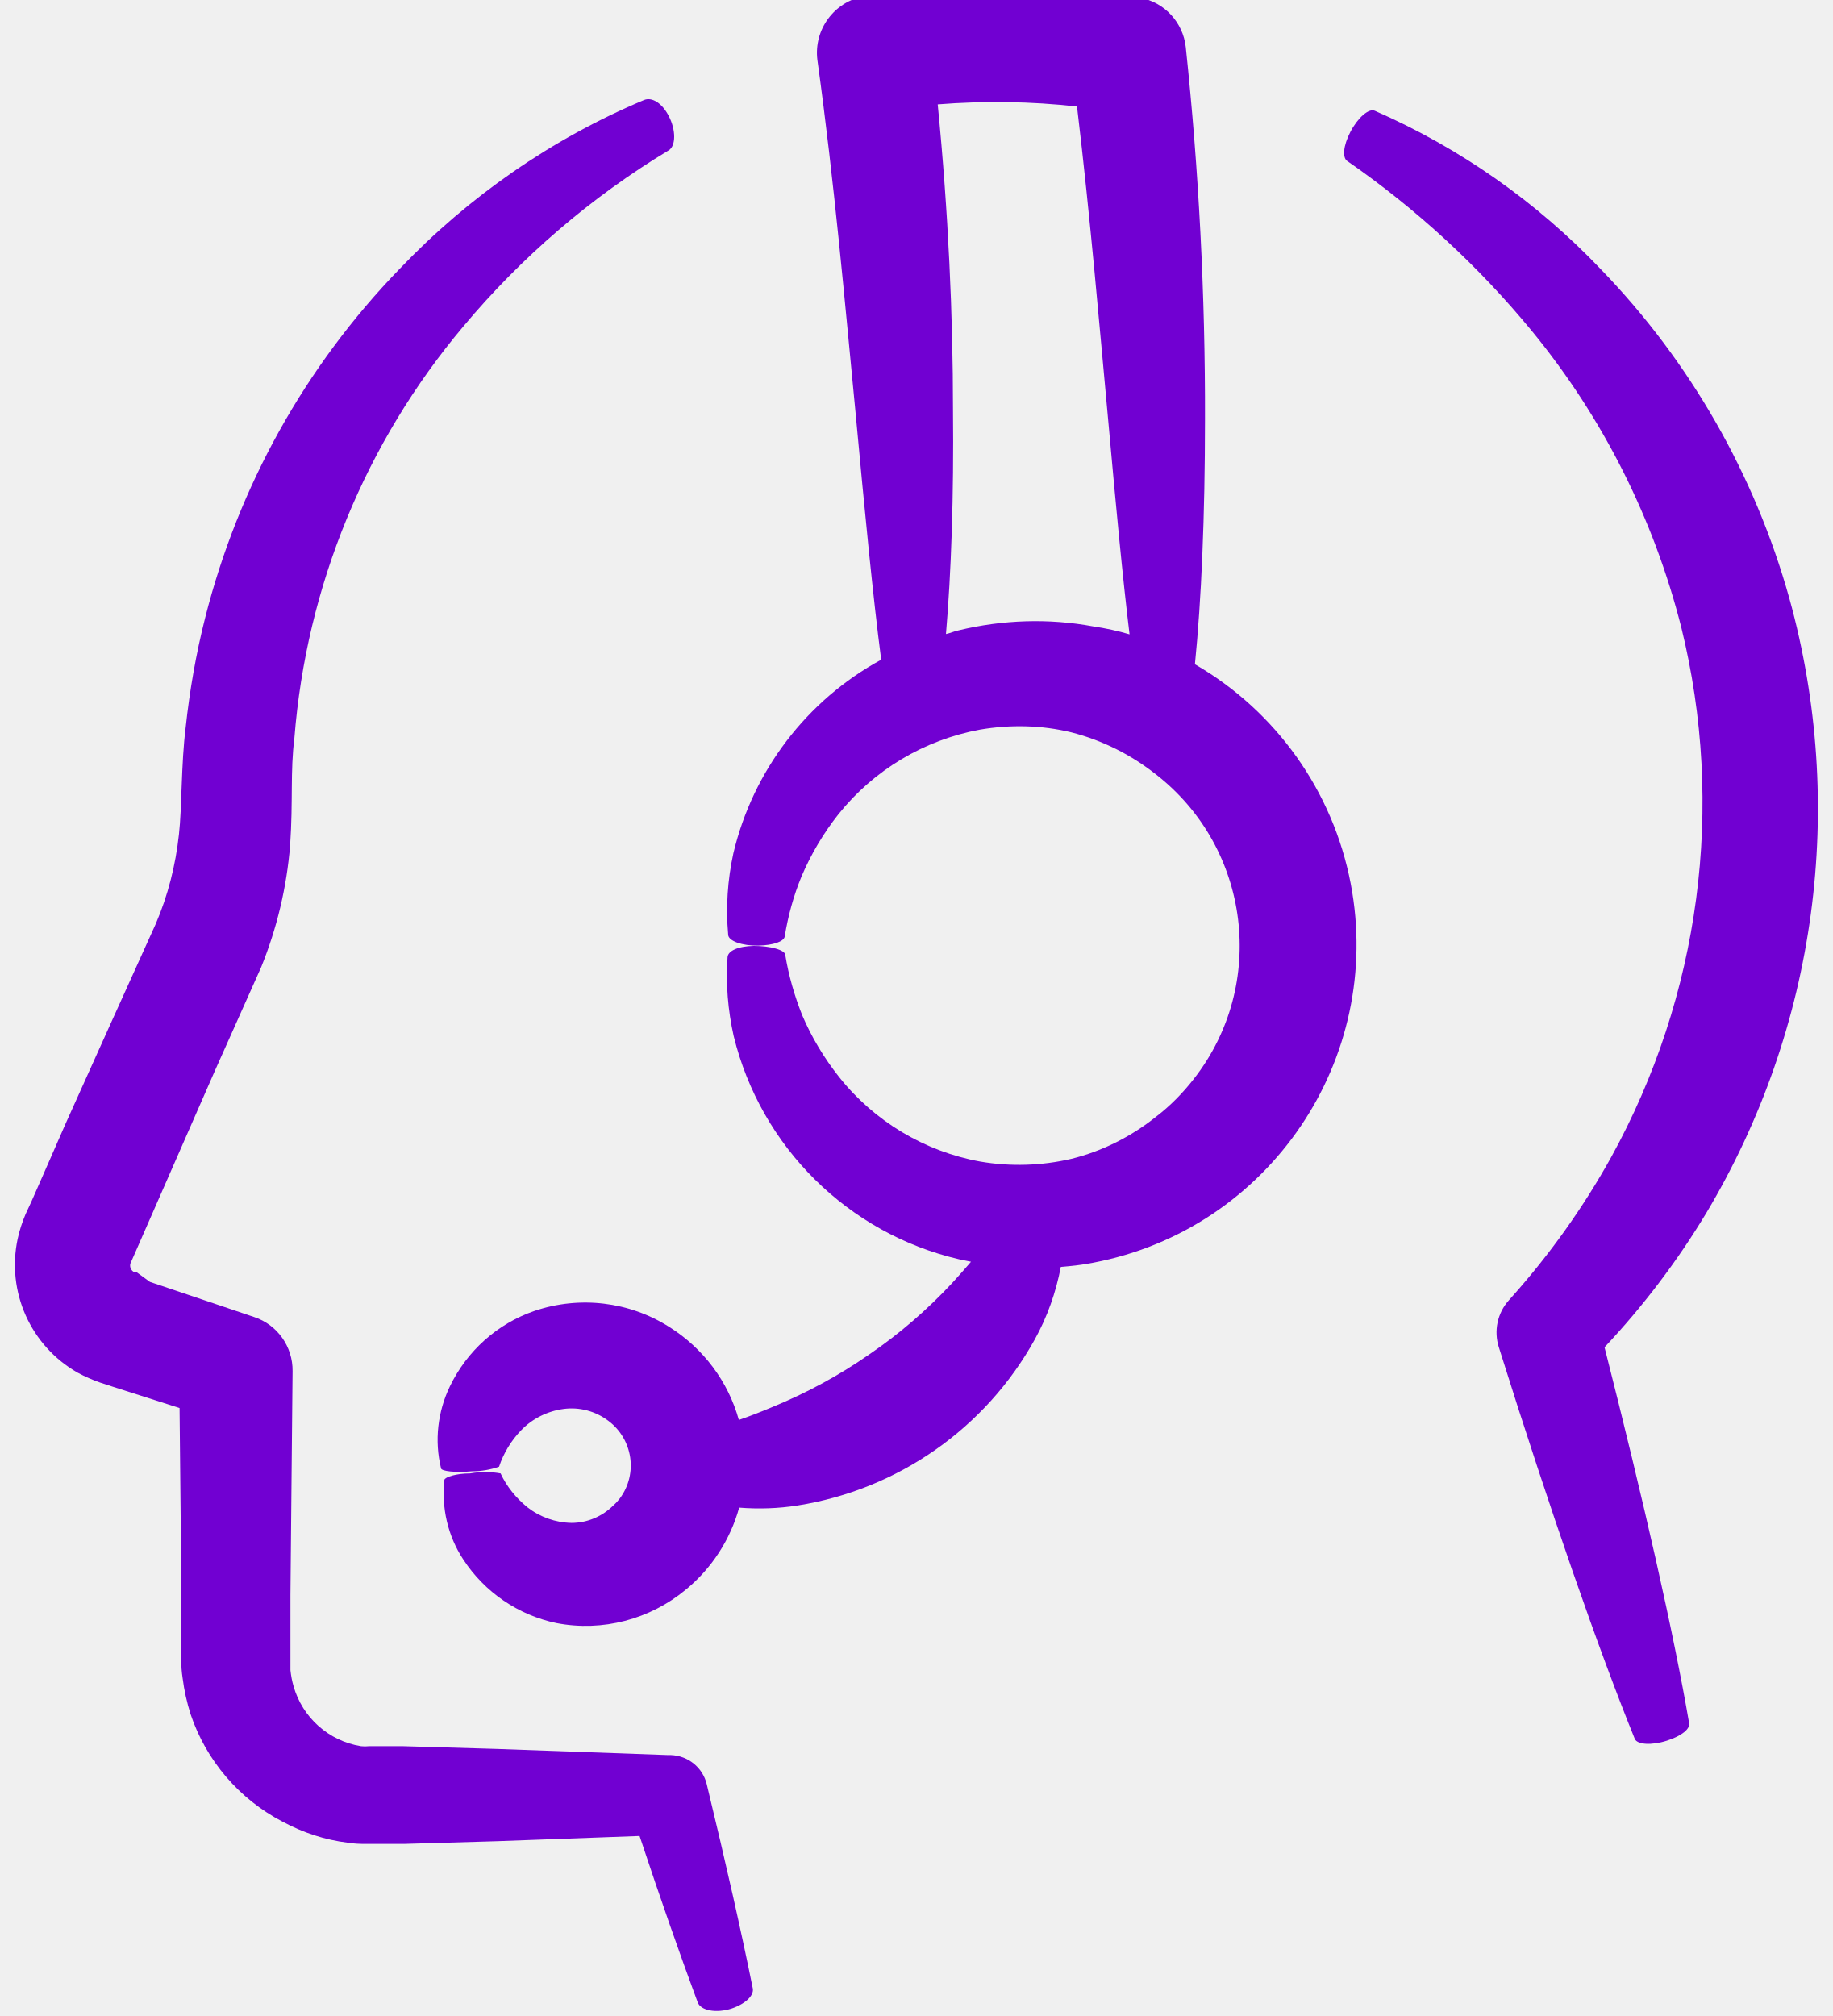
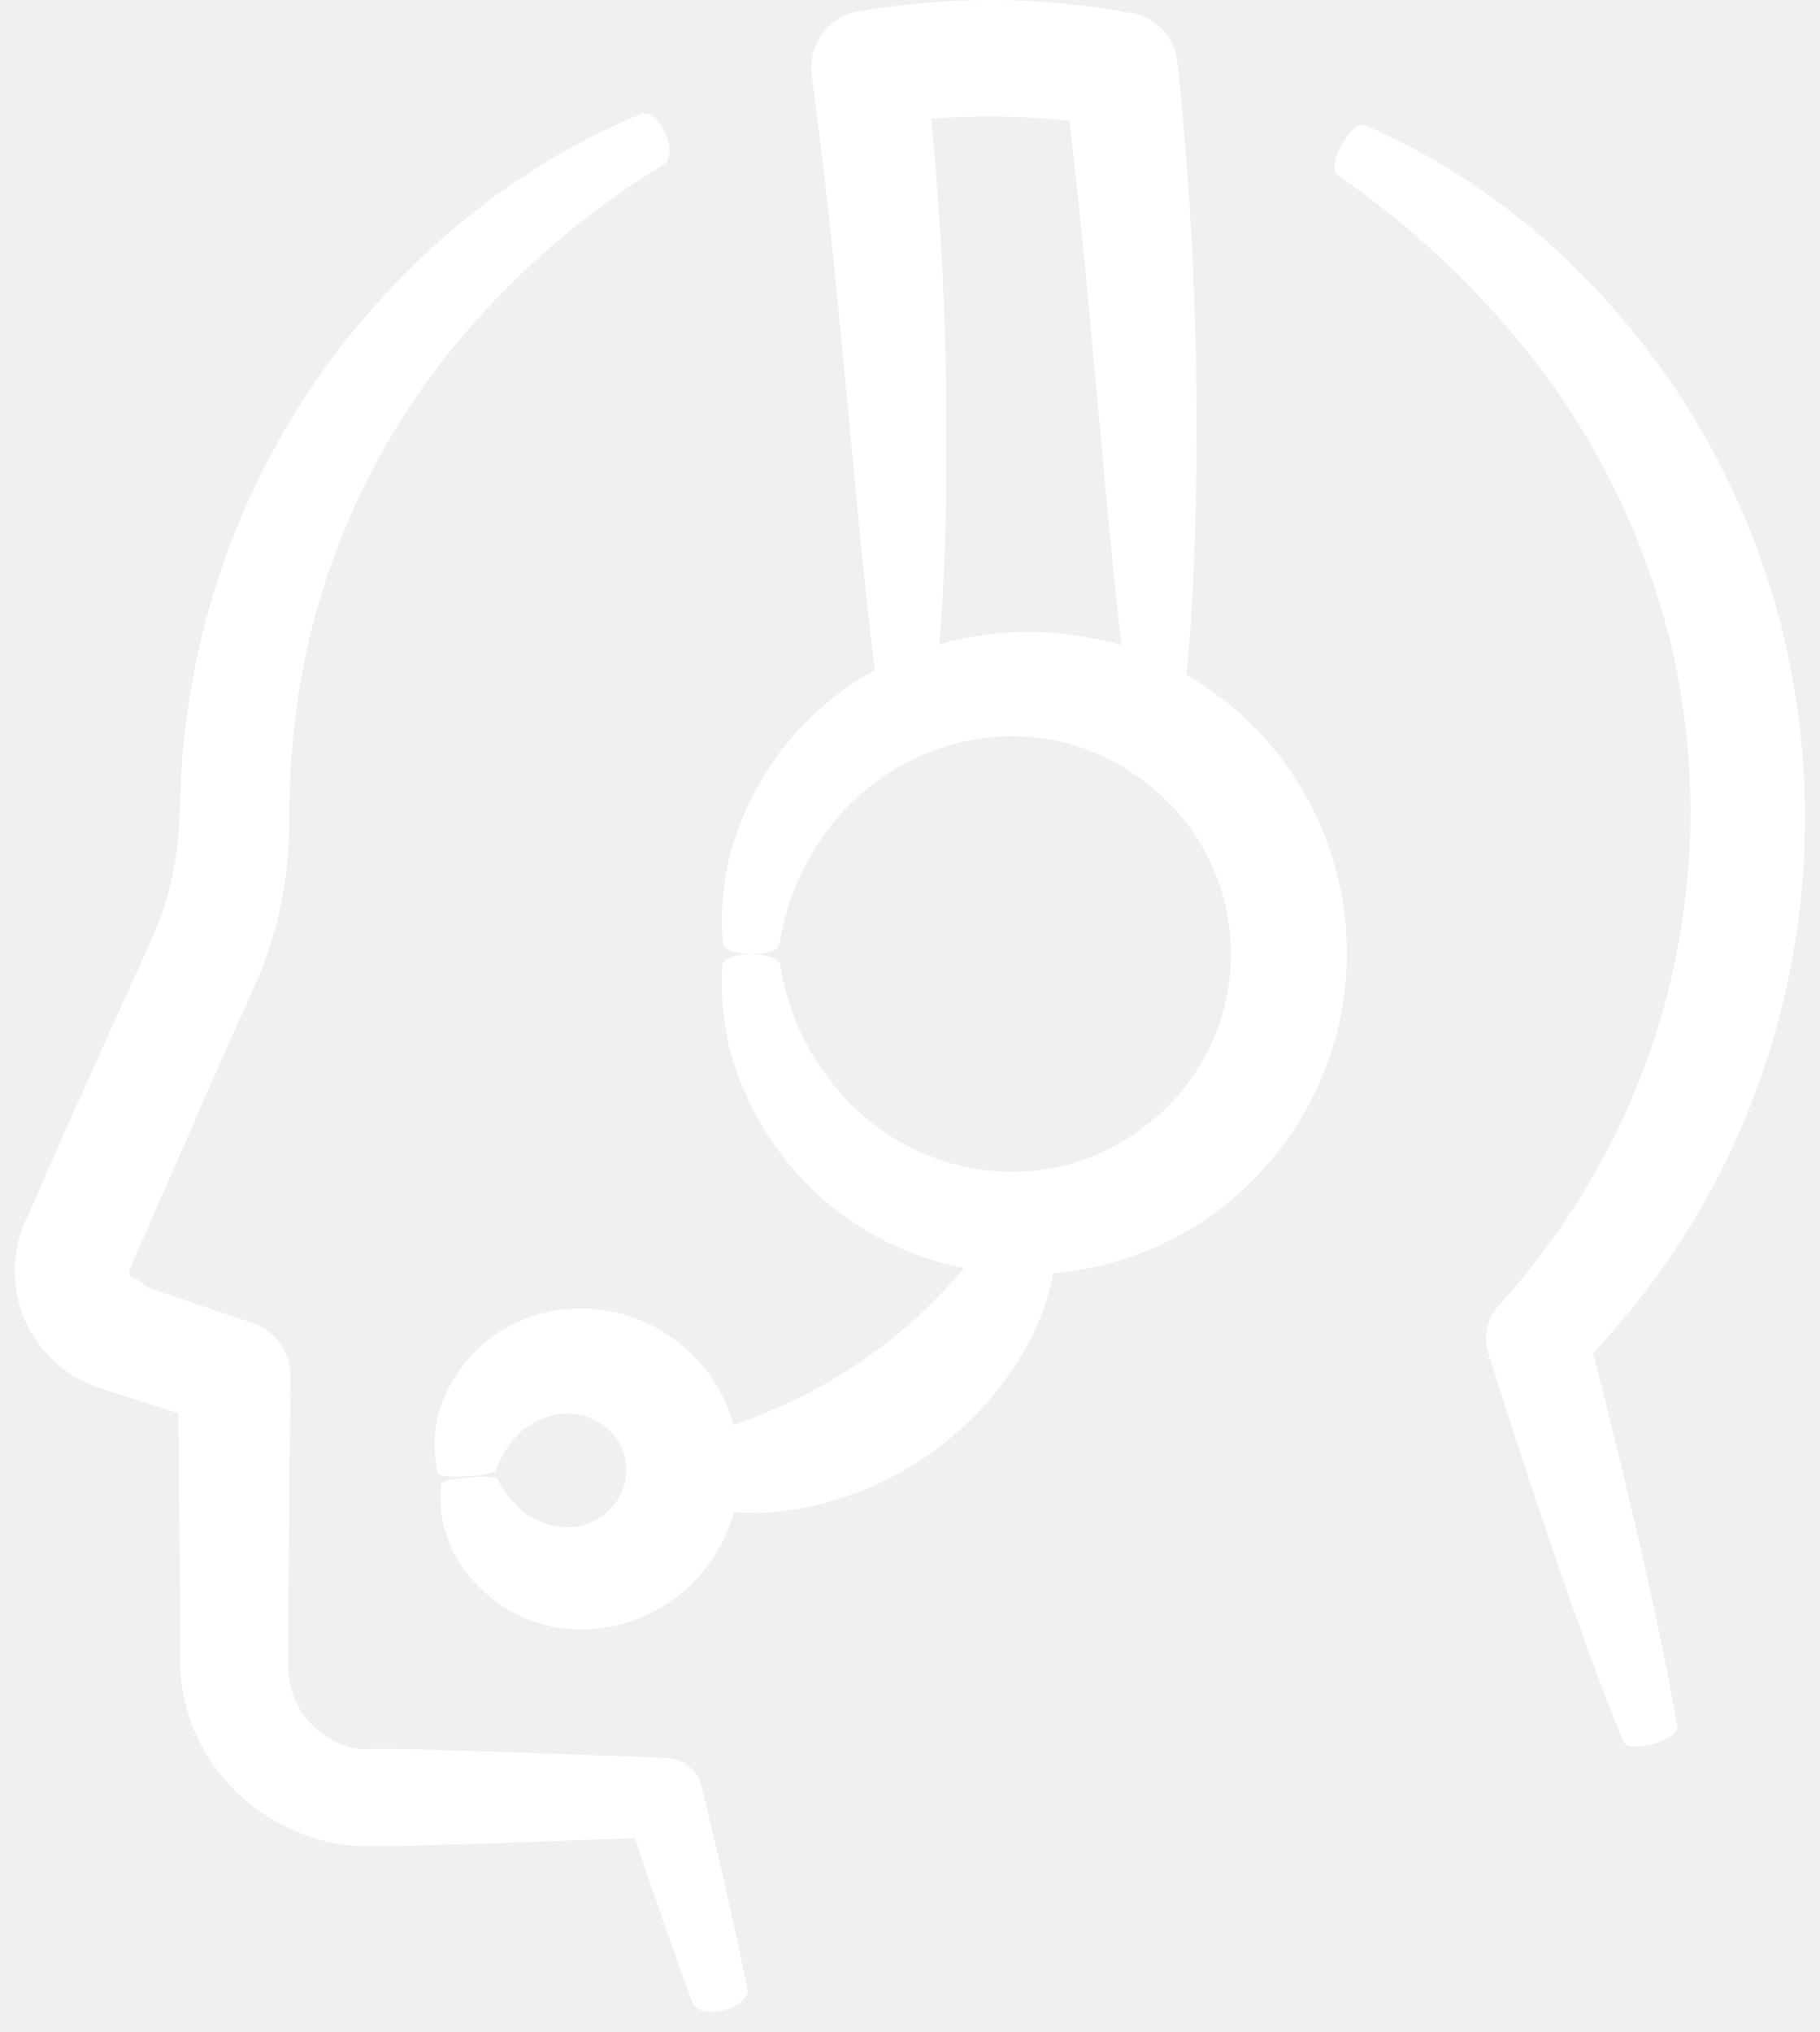
- <svg xmlns="http://www.w3.org/2000/svg" width="60" height="66" viewBox="0 0 60 66" fill="none">
-   <path d="M28.448 44.347C27.458 45.037 26.398 45.607 25.278 46.067C24.898 46.227 24.538 46.367 24.188 46.487C23.838 45.227 23.028 44.147 21.918 43.447C20.598 42.607 18.978 42.417 17.498 42.917C16.278 43.337 15.288 44.227 14.728 45.387C14.328 46.217 14.218 47.167 14.438 48.067C14.438 48.167 14.918 48.217 15.458 48.167C15.758 48.167 16.058 48.117 16.338 48.017C16.488 47.567 16.738 47.157 17.068 46.817C17.438 46.437 17.928 46.197 18.448 46.127C18.968 46.057 19.498 46.197 19.918 46.517C20.718 47.117 20.888 48.247 20.298 49.047C20.238 49.127 20.168 49.207 20.088 49.277C19.718 49.647 19.228 49.857 18.708 49.857C18.188 49.847 17.678 49.667 17.268 49.347C16.898 49.047 16.588 48.667 16.388 48.237C16.058 48.177 15.718 48.177 15.388 48.237C14.928 48.237 14.568 48.357 14.548 48.447C14.448 49.357 14.658 50.287 15.168 51.057C15.868 52.127 16.968 52.877 18.218 53.137C19.728 53.427 21.278 53.017 22.458 52.037C23.298 51.347 23.908 50.407 24.198 49.357C24.838 49.407 25.478 49.387 26.108 49.287C29.398 48.767 32.268 46.757 33.878 43.847C34.288 43.107 34.568 42.307 34.728 41.477C35.088 41.447 35.448 41.407 35.798 41.337C41.548 40.237 45.318 34.677 44.218 28.927C43.638 25.907 41.778 23.287 39.118 21.747C39.328 19.667 39.448 16.907 39.448 13.727C39.458 9.657 39.248 5.587 38.818 1.537C38.728 0.737 38.128 0.077 37.328 -0.073H37.278C34.318 -0.623 31.288 -0.643 28.328 -0.123H28.288C27.308 0.057 26.638 0.967 26.758 1.957C27.318 5.987 27.668 10.007 28.008 13.507C28.308 16.737 28.578 19.527 28.848 21.597C26.408 22.927 24.648 25.237 24.008 27.937C23.818 28.807 23.758 29.707 23.838 30.597C23.838 30.807 24.298 30.967 24.818 30.957C25.338 30.947 25.658 30.817 25.688 30.667C25.798 29.987 25.978 29.327 26.238 28.697C26.548 27.967 26.958 27.277 27.448 26.657C28.608 25.207 30.248 24.227 32.078 23.887C33.078 23.717 34.098 23.737 35.078 23.977C36.088 24.237 37.028 24.707 37.848 25.357C40.938 27.767 41.498 32.237 39.078 35.327C38.718 35.787 38.308 36.207 37.848 36.557C37.038 37.207 36.088 37.687 35.078 37.937C34.098 38.167 33.078 38.197 32.088 38.027C30.268 37.697 28.618 36.707 27.468 35.257C26.978 34.637 26.568 33.957 26.258 33.227C26.008 32.597 25.818 31.937 25.708 31.267C25.708 31.097 25.208 30.967 24.678 30.967C24.148 30.977 23.828 31.137 23.818 31.337C23.758 32.207 23.828 33.067 24.018 33.917C24.908 37.547 27.758 40.377 31.398 41.227L31.788 41.307C31.598 41.527 31.398 41.757 31.178 41.997C30.358 42.877 29.448 43.667 28.448 44.347ZM35.788 20.507C34.328 20.237 32.828 20.287 31.378 20.637C31.238 20.667 31.108 20.727 30.968 20.757C31.138 18.777 31.228 16.257 31.198 13.397C31.198 10.357 31.048 6.967 30.698 3.417C32.218 3.297 33.748 3.317 35.258 3.487C35.698 7.157 35.998 10.737 36.288 13.857C36.528 16.517 36.748 18.877 36.978 20.767C36.608 20.657 36.198 20.567 35.788 20.507Z" fill="#7100D2" />
-   <path d="M50.158 10.847C52.478 13.677 54.138 16.987 55.038 20.527C56.488 26.397 55.658 32.607 52.738 37.897C51.828 39.537 50.728 41.077 49.478 42.477L49.398 42.567C49.018 42.987 48.898 43.577 49.068 44.107C50.758 49.487 52.338 54.017 53.518 56.927C53.598 57.117 54.068 57.147 54.568 56.987C55.068 56.827 55.328 56.597 55.298 56.417C54.798 53.497 53.818 49.177 52.528 44.107C53.798 42.757 54.918 41.277 55.868 39.697C59.478 33.647 60.458 26.377 58.578 19.587C57.448 15.547 55.338 11.847 52.418 8.827C50.318 6.617 47.798 4.847 45.008 3.627C44.808 3.537 44.448 3.857 44.208 4.317C43.968 4.777 43.948 5.157 44.098 5.267C46.368 6.837 48.408 8.717 50.158 10.847Z" fill="#7100D2" />
-   <path d="M2.538 44.937C2.778 45.067 3.028 45.177 3.288 45.267L3.718 45.407L5.878 46.097L5.938 52.077V54.327C5.928 54.527 5.948 54.737 5.978 54.937C6.028 55.337 6.118 55.737 6.238 56.117C6.748 57.637 7.828 58.897 9.248 59.637C9.918 59.997 10.638 60.237 11.388 60.327C11.568 60.357 11.758 60.367 11.938 60.367H13.218L16.298 60.277L20.938 60.107C21.628 62.187 22.278 64.037 22.838 65.547C22.938 65.827 23.448 65.917 23.948 65.757C24.448 65.587 24.708 65.297 24.638 65.067C24.268 63.237 23.768 61.017 23.138 58.417C23.008 57.867 22.528 57.477 21.958 57.457H21.858L16.278 57.257L13.198 57.167H12.078C11.988 57.177 11.908 57.177 11.818 57.167C10.758 56.997 9.898 56.227 9.608 55.197C9.558 55.027 9.528 54.857 9.508 54.677V52.227L9.578 44.887C9.588 44.087 9.078 43.367 8.318 43.117L4.908 41.967L4.468 41.647H4.388C4.288 41.587 4.238 41.477 4.268 41.367L7.038 35.047L8.548 31.667C9.068 30.387 9.388 29.037 9.498 27.667C9.598 26.197 9.498 25.267 9.638 24.157C10.028 19.197 11.968 14.487 15.168 10.687C17.078 8.407 19.348 6.457 21.898 4.917C22.128 4.767 22.128 4.257 21.898 3.807C21.668 3.357 21.328 3.167 21.078 3.277C18.058 4.547 15.338 6.437 13.078 8.807C9.998 11.987 7.808 15.917 6.718 20.217C6.418 21.397 6.208 22.607 6.078 23.817C5.928 25.007 5.958 26.437 5.858 27.317C5.748 28.327 5.498 29.317 5.098 30.247L3.628 33.497L2.138 36.807L1.398 38.497L1.028 39.337L0.838 39.747C0.728 40.007 0.638 40.277 0.578 40.557C0.208 42.287 0.998 44.057 2.538 44.937V44.937Z" fill="#7100D2" />
+ <svg xmlns="http://www.w3.org/2000/svg" width="60" height="67" viewBox="0 0 60 67" fill="none">
+   <path d="M28.448 44.847C27.458 45.537 26.398 46.107 25.278 46.567C24.898 46.727 24.538 46.867 24.188 46.987C23.838 45.727 23.027 44.647 21.918 43.947C20.598 43.107 18.978 42.917 17.498 43.417C16.278 43.837 15.288 44.727 14.728 45.887C14.328 46.717 14.218 47.667 14.438 48.567C14.438 48.667 14.918 48.717 15.458 48.667C15.758 48.667 16.058 48.617 16.337 48.517C16.488 48.067 16.738 47.657 17.067 47.317C17.438 46.937 17.928 46.697 18.448 46.627C18.968 46.557 19.497 46.697 19.918 47.017C20.718 47.617 20.888 48.747 20.298 49.547C20.238 49.627 20.168 49.707 20.087 49.777C19.718 50.147 19.228 50.357 18.708 50.357C18.188 50.347 17.678 50.167 17.268 49.847C16.898 49.547 16.587 49.167 16.387 48.737C16.058 48.677 15.717 48.677 15.387 48.737C14.928 48.737 14.568 48.857 14.548 48.947C14.448 49.857 14.658 50.787 15.168 51.557C15.867 52.627 16.968 53.377 18.218 53.637C19.728 53.927 21.278 53.517 22.458 52.537C23.298 51.847 23.908 50.907 24.198 49.857C24.838 49.907 25.477 49.887 26.108 49.787C29.398 49.267 32.267 47.257 33.877 44.347C34.288 43.607 34.568 42.807 34.728 41.977C35.088 41.947 35.448 41.907 35.798 41.837C41.548 40.737 45.318 35.177 44.218 29.427C43.638 26.407 41.778 23.787 39.117 22.247C39.328 20.167 39.448 17.407 39.448 14.227C39.458 10.157 39.247 6.087 38.817 2.037C38.727 1.237 38.127 0.577 37.328 0.427H37.278C34.318 -0.123 31.288 -0.143 28.328 0.377H28.288C27.308 0.557 26.638 1.467 26.758 2.457C27.318 6.487 27.668 10.507 28.008 14.007C28.308 17.237 28.578 20.027 28.848 22.097C26.407 23.427 24.648 25.737 24.008 28.437C23.818 29.307 23.758 30.207 23.837 31.097C23.837 31.307 24.297 31.467 24.817 31.457C25.337 31.447 25.658 31.317 25.688 31.167C25.798 30.487 25.978 29.827 26.238 29.197C26.548 28.467 26.958 27.777 27.448 27.157C28.608 25.707 30.247 24.727 32.078 24.387C33.078 24.217 34.097 24.237 35.078 24.477C36.087 24.737 37.028 25.207 37.847 25.857C40.938 28.267 41.498 32.737 39.078 35.827C38.718 36.287 38.307 36.707 37.847 37.057C37.038 37.707 36.087 38.187 35.078 38.437C34.097 38.667 33.078 38.697 32.087 38.527C30.267 38.197 28.618 37.207 27.468 35.757C26.978 35.137 26.568 34.457 26.258 33.727C26.008 33.097 25.818 32.437 25.708 31.767C25.708 31.597 25.208 31.467 24.678 31.467C24.148 31.477 23.828 31.637 23.817 31.837C23.758 32.707 23.828 33.567 24.018 34.417C24.908 38.047 27.758 40.877 31.398 41.727L31.788 41.807C31.598 42.027 31.398 42.257 31.178 42.497C30.358 43.377 29.448 44.167 28.448 44.847ZM35.788 21.007C34.328 20.737 32.828 20.787 31.378 21.137C31.238 21.167 31.108 21.227 30.968 21.257C31.138 19.277 31.228 16.757 31.198 13.897C31.198 10.857 31.048 7.467 30.698 3.917C32.218 3.797 33.748 3.817 35.258 3.987C35.698 7.657 35.998 11.237 36.288 14.357C36.528 17.017 36.748 19.377 36.978 21.267C36.608 21.157 36.198 21.067 35.788 21.007Z" fill="white" />
+   <path d="M50.158 11.347C52.478 14.177 54.138 17.487 55.038 21.027C56.488 26.897 55.658 33.107 52.738 38.397C51.828 40.037 50.728 41.577 49.478 42.977L49.398 43.067C49.018 43.487 48.898 44.077 49.068 44.607C50.758 49.987 52.338 54.517 53.518 57.427C53.598 57.617 54.068 57.647 54.568 57.487C55.068 57.327 55.328 57.097 55.298 56.917C54.798 53.997 53.818 49.677 52.528 44.607C53.798 43.257 54.918 41.777 55.868 40.197C59.478 34.147 60.458 26.877 58.578 20.087C57.448 16.047 55.338 12.347 52.418 9.327C50.318 7.117 47.798 5.347 45.008 4.127C44.808 4.037 44.448 4.357 44.208 4.817C43.968 5.277 43.948 5.657 44.098 5.767C46.368 7.337 48.408 9.217 50.158 11.347Z" fill="white" />
+   <path d="M2.538 45.437C2.778 45.567 3.028 45.677 3.288 45.767L3.718 45.907L5.877 46.597L5.938 52.577V54.827C5.928 55.027 5.948 55.237 5.978 55.437C6.028 55.837 6.118 56.237 6.238 56.617C6.748 58.137 7.828 59.397 9.248 60.137C9.918 60.497 10.637 60.737 11.387 60.827C11.568 60.857 11.758 60.867 11.938 60.867H13.218L16.298 60.777L20.938 60.607C21.628 62.687 22.277 64.537 22.837 66.047C22.937 66.327 23.448 66.417 23.948 66.257C24.448 66.087 24.707 65.797 24.637 65.567C24.267 63.737 23.767 61.517 23.137 58.917C23.008 58.367 22.527 57.977 21.957 57.957H21.857L16.278 57.757L13.197 57.667H12.077C11.987 57.677 11.907 57.677 11.817 57.667C10.757 57.497 9.897 56.727 9.607 55.697C9.557 55.527 9.528 55.357 9.508 55.177V52.727L9.577 45.387C9.587 44.587 9.077 43.867 8.317 43.617L4.907 42.467L4.468 42.147H4.387C4.287 42.087 4.238 41.977 4.268 41.867L7.038 35.547L8.548 32.167C9.068 30.887 9.388 29.537 9.498 28.167C9.598 26.697 9.497 25.767 9.637 24.657C10.027 19.697 11.967 14.987 15.168 11.187C17.078 8.907 19.348 6.957 21.898 5.417C22.128 5.267 22.128 4.757 21.898 4.307C21.668 3.857 21.327 3.667 21.077 3.777C18.057 5.047 15.337 6.937 13.077 9.307C9.997 12.487 7.808 16.417 6.718 20.717C6.418 21.897 6.207 23.107 6.077 24.317C5.927 25.507 5.957 26.937 5.857 27.817C5.747 28.827 5.497 29.817 5.097 30.747L3.627 33.997L2.137 37.307L1.397 38.997L1.028 39.837L0.837 40.247C0.727 40.507 0.637 40.777 0.577 41.057C0.207 42.787 0.998 44.557 2.538 45.437Z" fill="white" />
</svg>
